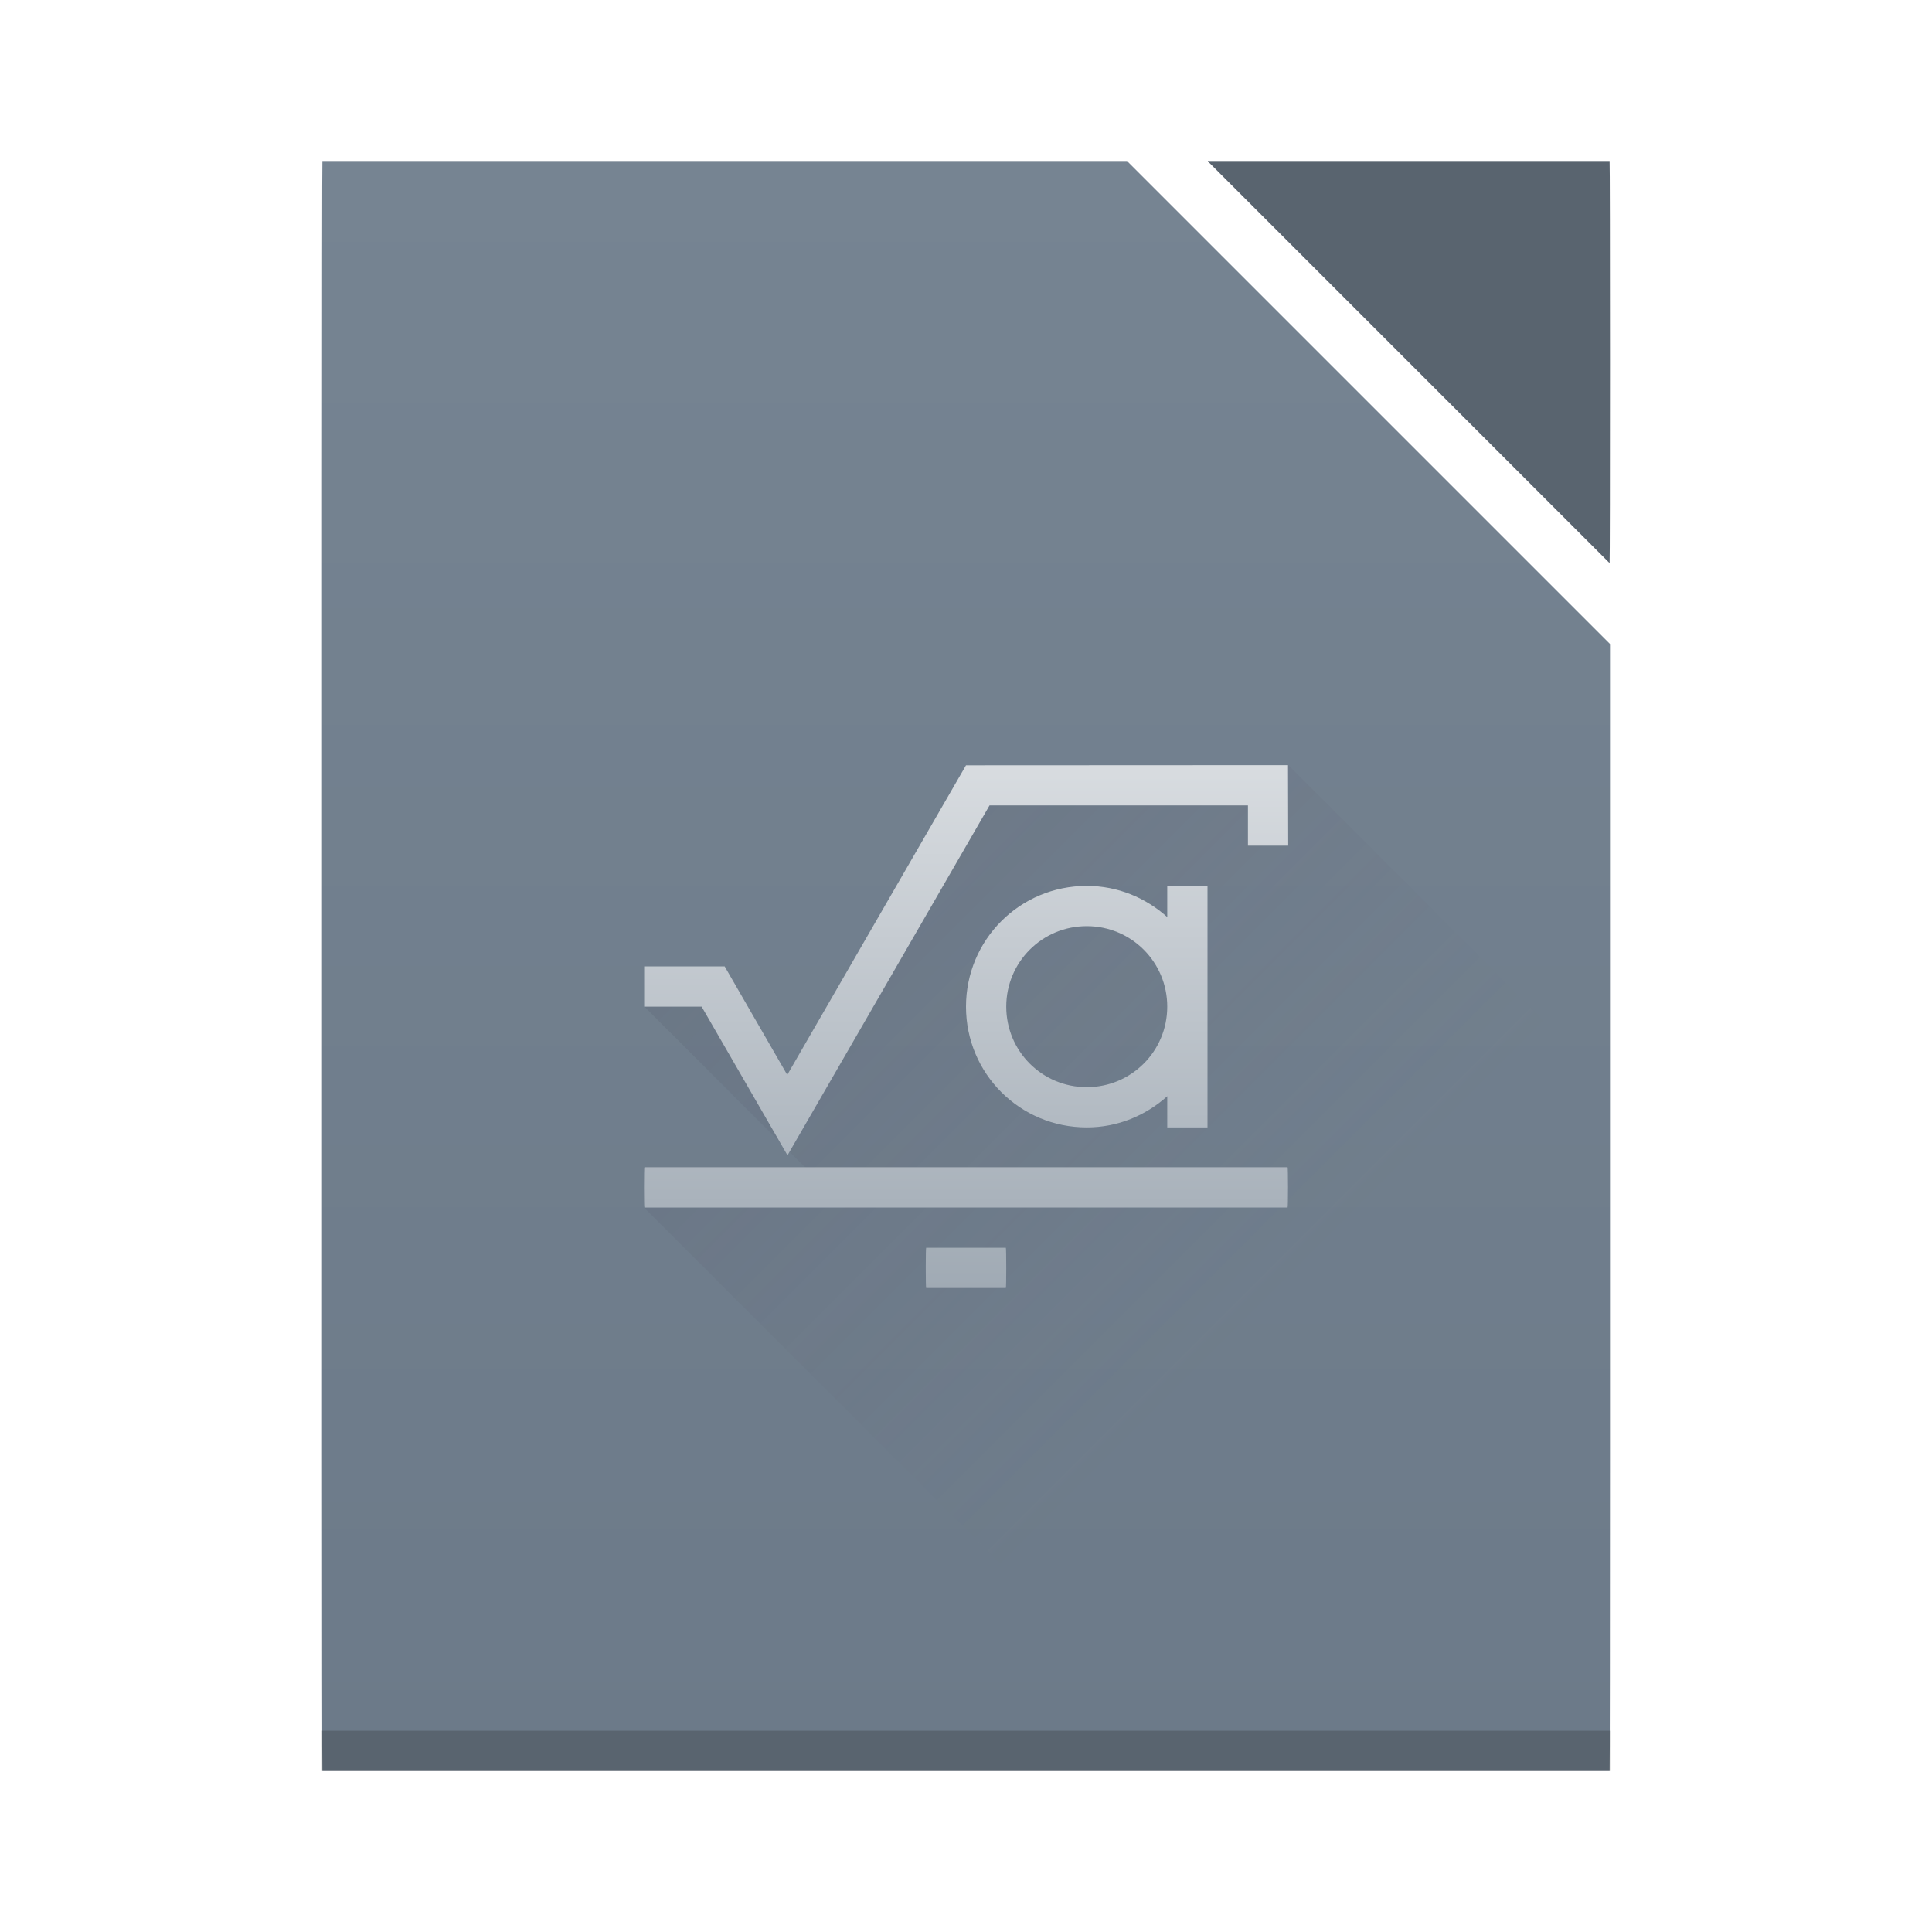
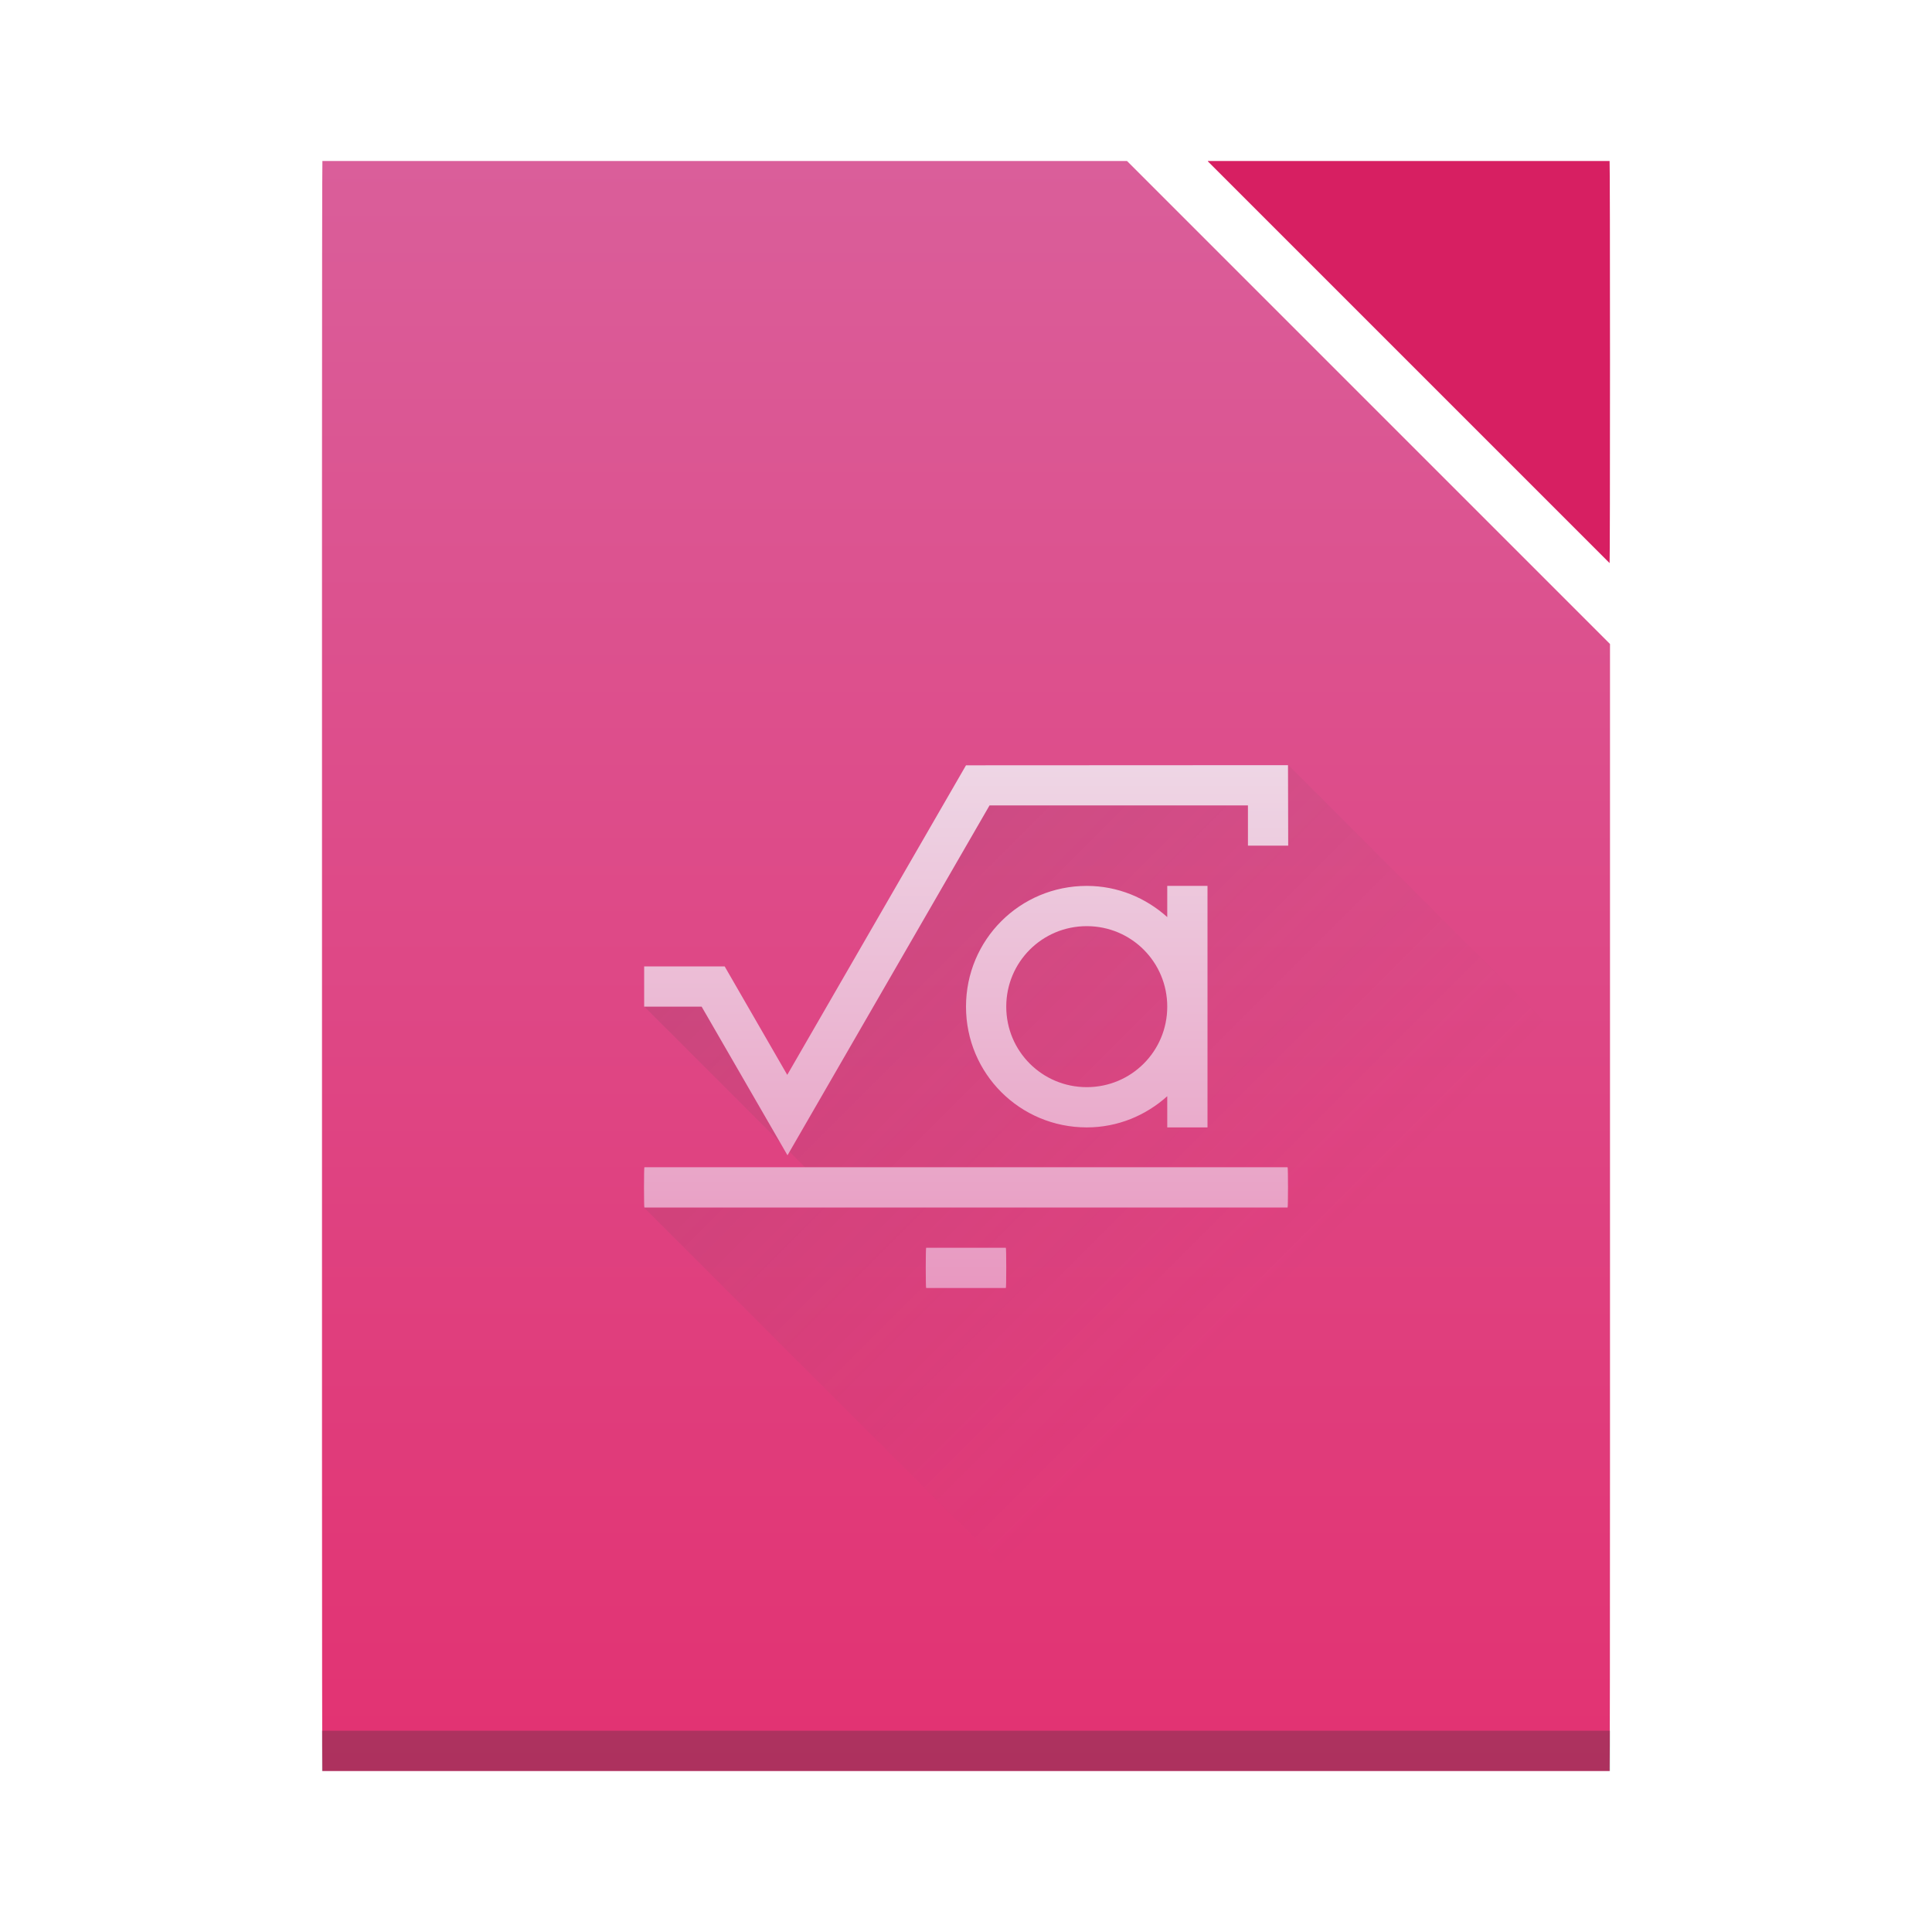
- <svg xmlns="http://www.w3.org/2000/svg" width="48" height="48">
-   <defs>
-     <linearGradient id="a" y1="785.71" y2="727.71" gradientUnits="userSpaceOnUse" x2="0" gradientTransform="matrix(.72727 0 0 .68966.727 1.931)">
-       <stop stop-color="#6c7a89" />
-       <stop offset="1" stop-color="#768492" />
+ <svg xmlns="http://www.w3.org/2000/svg" xmlns:xlink="http://www.w3.org/1999/xlink" width="48" height="48" version="1.1" id="svg9">
+   <defs id="defs6">
+     <linearGradient id="linearGradient11" y1="16" x1="16" y2="32" x2="32" gradientUnits="userSpaceOnUse">
+       <stop stop-color="#383e51" id="stop10" offset="0" style="stop-color:#513849;stop-opacity:1;" />
+       <stop offset="1" stop-color="#655c6f" stop-opacity="0" id="stop11" style="stop-color:#6f5c67;stop-opacity:0;" />
    </linearGradient>
-     <linearGradient id="b" y1="1052.3" y2="1039.3" gradientUnits="userSpaceOnUse" x2="0" gradientTransform="translate(-31.11-1020.3)">
-       <stop stop-color="#a0aab4" />
-       <stop offset="1" stop-color="#d8dce0" />
+     <linearGradient id="a-3" y1="785.71" y2="727.71" gradientUnits="userSpaceOnUse" x2="0" gradientTransform="matrix(0.72727,0,0,0.68966,-66.83079,8.162156)">
+       <stop stop-color="#6c7a89" id="stop1-6" offset="0" style="stop-color:#e23272;stop-opacity:1;" />
+       <stop offset="1" stop-color="#768492" id="stop2-1" style="stop-color:#da5e9a;stop-opacity:1;" />
    </linearGradient>
-     <linearGradient id="c" y1="16" x1="16" y2="32" x2="32" gradientUnits="userSpaceOnUse">
-       <stop stop-color="#383e51" />
-       <stop offset="1" stop-color="#655c6f" stop-opacity="0" />
+     <linearGradient xlink:href="#a-3" id="linearGradient9" gradientUnits="userSpaceOnUse" gradientTransform="matrix(0.72727,0,0,0.68966,0.727001,1.930996)" y1="785.71" x2="0" y2="727.71" />
+     <linearGradient xlink:href="#linearGradient11" id="linearGradient10" gradientUnits="userSpaceOnUse" x1="16" y1="16" x2="32" y2="32" gradientTransform="translate(384.57,499.8)" />
+     <linearGradient id="b-7" y1="1052.3" y2="1039.3" gradientUnits="userSpaceOnUse" x2="0" gradientTransform="translate(353.46,-520.5)">
+       <stop stop-color="#a0aab4" id="stop3-8" offset="0" style="stop-color:#e898c0;stop-opacity:1;" />
+       <stop offset="1" stop-color="#d8dce0" id="stop4-4" style="stop-color:#eed6e5;stop-opacity:1;" />
    </linearGradient>
  </defs>
-   <g transform="translate(-384.57-499.8)">
-     <path fill="url(#a)" d="m392.58 503.8c-.006 0-.01 3.568-.01 8v24c0 4.432.004 8 .01 8h31.98c.006 0 .01-3.568.01-8v-20l-12-12z" />
-     <rect width="32" x="392.57" y="542.8" fill="#2e3132" height="1" fill-opacity=".294" />
-     <path fill="#59646f" d="m424.56 513.79c.006-.009.01-2.226.01-4.99 0-2.77-.004-5-.01-5h-9.98c0 0 0 .01 0 .01z" />
-     <path opacity=".2" fill="url(#c)" fill-rule="evenodd" d="m32 19l-1 2v-1h-7l-4 7h-1l-1-2h-2l5 5h-5l14 14h9.99c.006 0 .01-3.568.01-8v-9z" transform="translate(384.57 499.8)" />
-     <path fill="url(#b)" d="m32 19.01l-8 .004-4.441 7.691-1.555-2.695h-2v1h1.428l2.133 3.693 5.02-8.693h6.42v1h1zm-5 3c-1.662 0-3 1.338-3 3 0 1.662 1.338 3 3 3 .773 0 1.469-.298 2-.775v.775h1v-6h-1v.775c-.531-.477-1.227-.775-2-.775m0 1c1.108 0 2 .892 2 2 0 1.108-.892 2-2 2-1.108 0-2-.892-2-2 0-1.108.892-2 2-2m-10.99 5.99c-.006 0-.01.223-.01.5 0 .277.004.5.01.5h15.98c.006 0 .01-.223.01-.5 0-.277-.004-.5-.01-.5zm7 2c-.006 0-.01.223-.01.5 0 .277.004.5.01.5h1.98c.006 0 .01-.223.01-.5 0-.277-.004-.5-.01-.5z" transform="translate(384.57 499.8)" />
+   <g transform="translate(-384.57-499.8)" id="g9">
+     <path d="m 392.58,503.8 c -0.006,0 -0.01,3.568 -0.01,8 v 24 c 0,4.432 0.004,8 0.01,8 h 31.98 c 0.006,0 0.01,-3.568 0.01,-8 v -20 l -12,-12 z" id="path6" style="fill:url(#linearGradient9)" />
+     <rect width="32" x="392.57" y="542.8" fill="#2e3132" height="1" fill-opacity=".294" id="rect6" />
+     <path d="m424.56 513.79c.006-.009.01-2.226.01-4.99 0-2.77-.004-5-.01-5h-9.98c0 0 0 .01 0 .01z" id="path7" style="fill:#d71f62;fill-opacity:1" />
+     <path opacity="0.2" fill-rule="evenodd" d="m 416.57,518.8 -1,2 v -1 h -7 l -4,7 h -1 l -1,-2 h -2 l 5,5 h -5 l 14,14 h 9.99 c 0.006,0 0.01,-3.568 0.01,-8 v -9 z" id="path8" style="fill:url(#linearGradient10)" />
+     <path d="m 416.57,518.81 -8,0.004 -4.441,7.691 -1.555,-2.695 h -2 v 1 h 1.428 l 2.133,3.693 5.02,-8.693 h 6.42 v 1 h 1 z m -5,3 c -1.662,0 -3,1.338 -3,3 0,1.662 1.338,3 3,3 0.773,0 1.469,-0.298 2,-0.775 v 0.775 h 1 v -6 h -1 v 0.775 c -0.531,-0.477 -1.227,-0.775 -2,-0.775 m 0,1 c 1.108,0 2,0.892 2,2 0,1.108 -0.892,2 -2,2 -1.108,0 -2,-0.892 -2,-2 0,-1.108 0.892,-2 2,-2 m -10.99,5.99 c -0.006,0 -0.01,0.223 -0.01,0.5 0,0.277 0.004,0.5 0.01,0.5 h 15.98 c 0.006,0 0.01,-0.223 0.01,-0.5 0,-0.277 -0.004,-0.5 -0.01,-0.5 z m 7,2 c -0.006,0 -0.01,0.223 -0.01,0.5 0,0.277 0.004,0.5 0.01,0.5 h 1.98 c 0.006,0 0.01,-0.223 0.01,-0.5 0,-0.277 -0.004,-0.5 -0.01,-0.5 z" id="path9" style="fill:url(#b-7)" />
  </g>
</svg>
